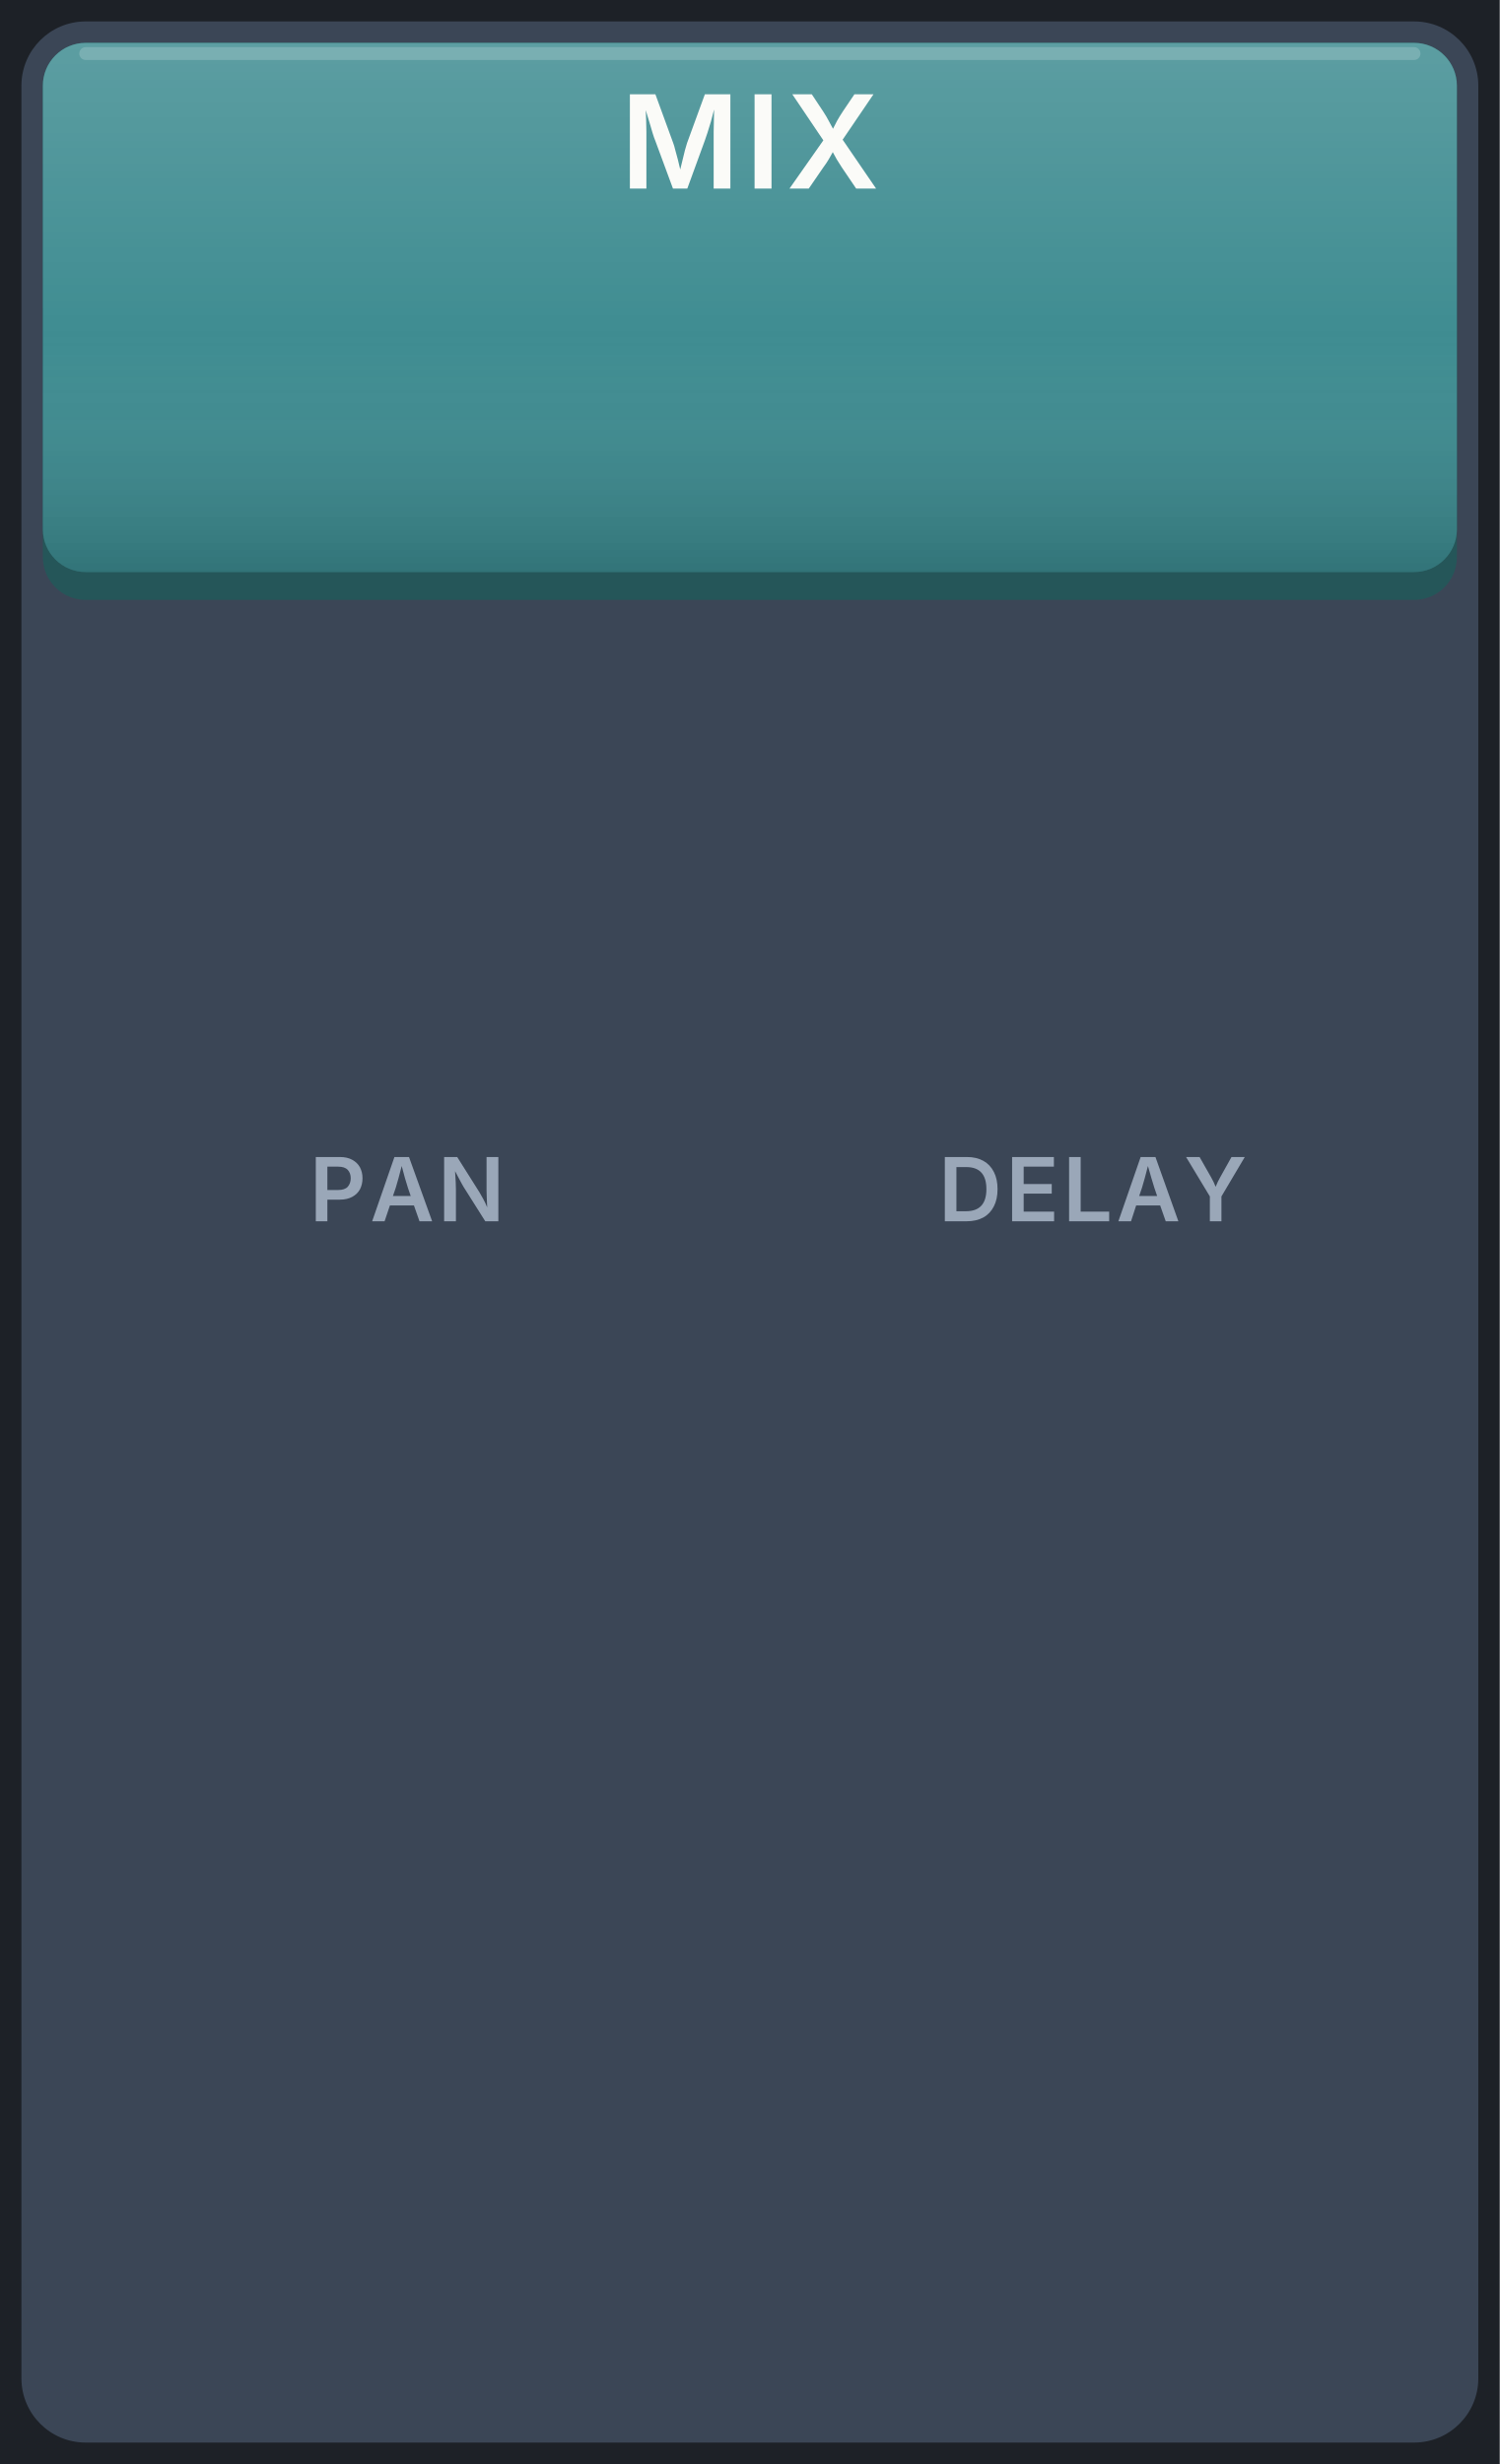
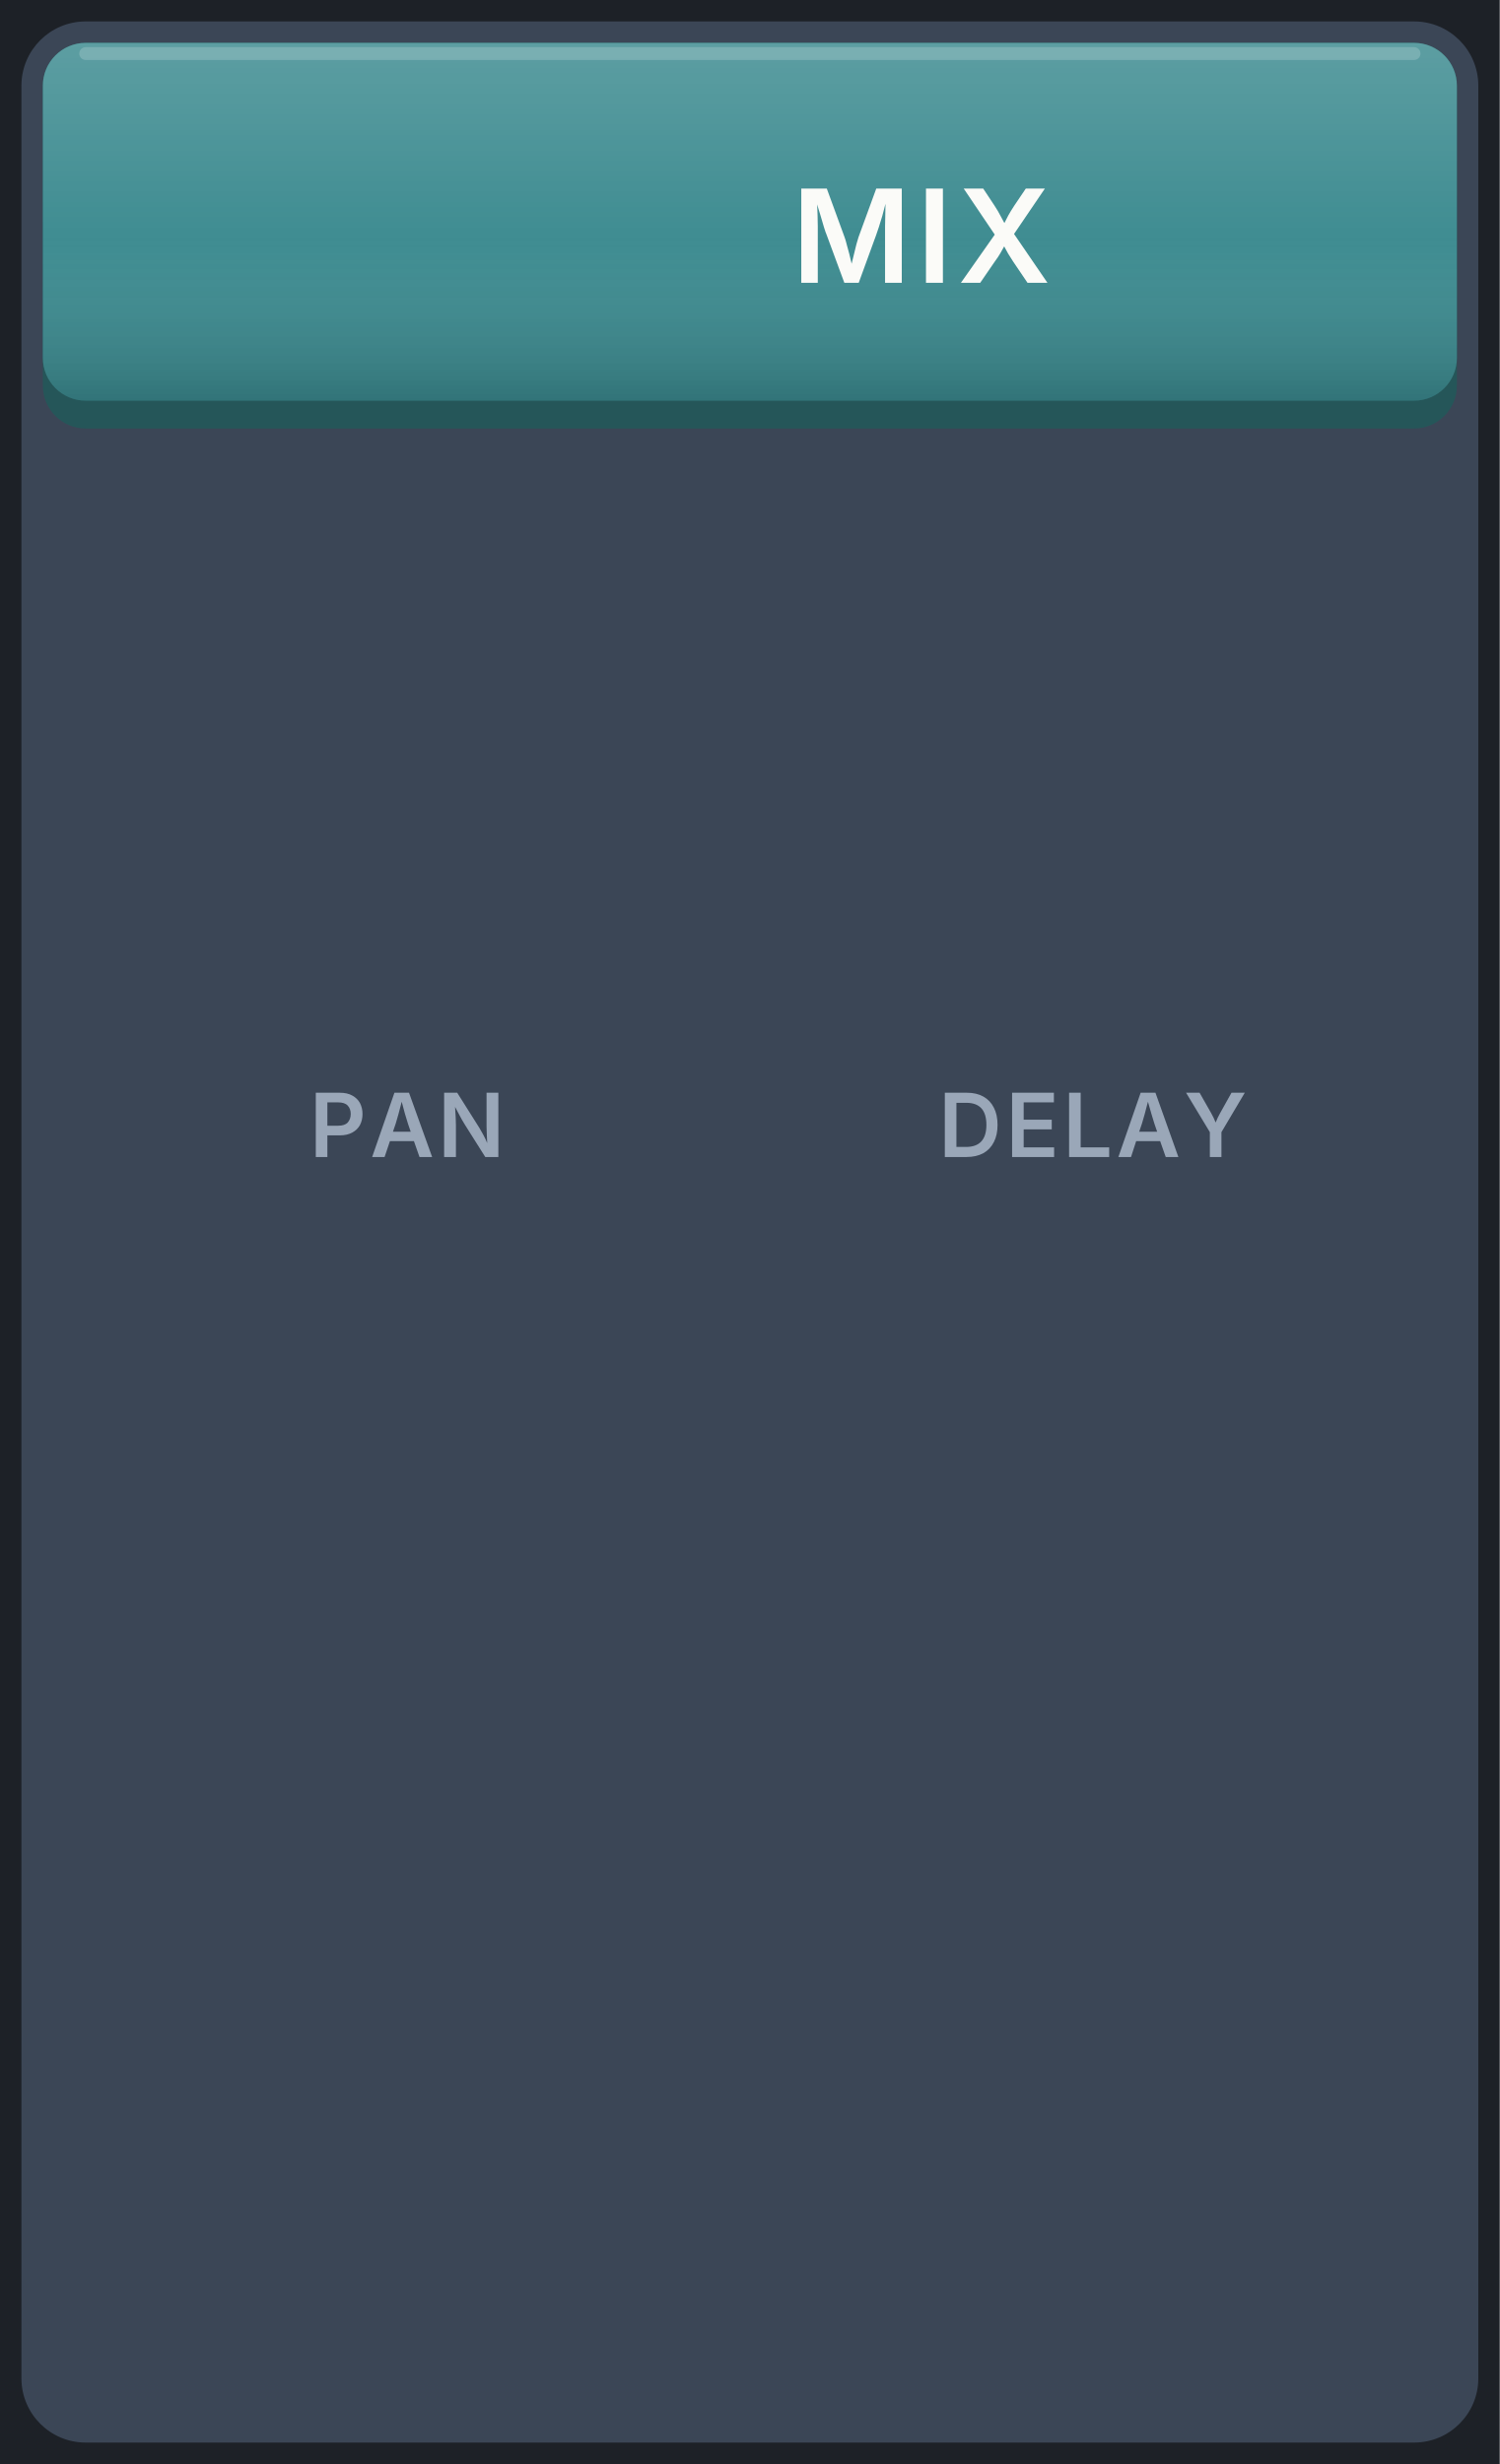
<svg xmlns="http://www.w3.org/2000/svg" width="70" height="115" viewBox="0 0 70 115">
  <rect x="0" y="0" width="70" height="115" rx="0" fill="#1d2127" />
  <rect x="1" y="1" width="68" height="113" rx="3" fill="#3b4656" />
  <defs>
    <linearGradient id="hdr" x1="0" y1="0" x2="0" y2="1">
      <stop offset="0" stop-color="#ffffff" stop-opacity="0.17" />
      <stop offset="0.55" stop-color="#ffffff" stop-opacity="0.02" />
      <stop offset="1" stop-color="#000000" stop-opacity="0.16" />
    </linearGradient>
  </defs>
-   <rect x="2" y="2" width="66" height="26" rx="2" fill="#255659" />
-   <rect x="2" y="2" width="66" height="24.7" rx="2" fill="#3b8a8f" />
-   <rect x="2" y="2" width="66" height="24.7" rx="2" fill="url(#hdr)" />
+   <rect x="2" y="2" width="66" height="18" rx="2" fill="#255659" />
+   <rect x="2" y="2" width="66" height="16.7" rx="2" fill="#3b8a8f" />
+   <rect x="2" y="2" width="66" height="16.7" rx="2" fill="url(#hdr)" />
  <line x1="4" y1="2.5" x2="66" y2="2.5" stroke="#ffffff2e" stroke-width="0.6" stroke-linecap="round" />
-   <path d="M29.4 8.8L29.4 4.4L30.59 4.4L31.42 6.67Q31.47 6.8 31.52 7.01Q31.58 7.22 31.64 7.45Q31.7 7.69 31.75 7.91Q31.8 7.7 31.86 7.46Q31.92 7.22 31.97 7.01Q32.03 6.8 32.07 6.67L32.9 4.4L34.09 4.4L34.09 8.8L33.31 8.8L33.31 6.58Q33.31 6.41 33.31 6.17Q33.31 5.93 33.32 5.65Q33.33 5.38 33.33 5.11Q33.26 5.4 33.18 5.68Q33.09 5.96 33.02 6.2Q32.94 6.43 32.89 6.58L32.08 8.8L31.41 8.8L30.59 6.58Q30.53 6.44 30.46 6.21Q30.39 5.98 30.31 5.7Q30.23 5.42 30.14 5.14Q30.15 5.39 30.16 5.66Q30.16 5.93 30.17 6.17Q30.17 6.41 30.17 6.58L30.17 8.8L29.4 8.8ZM36.01 4.4L36.01 8.8L35.22 8.8L35.22 4.4L36.01 4.4ZM36.85 8.8L38.43 6.55L36.98 4.4L37.89 4.4L38.42 5.2Q38.59 5.46 38.68 5.64Q38.78 5.82 38.88 6.01Q38.97 5.82 39.07 5.64Q39.17 5.46 39.34 5.2L39.88 4.4L40.77 4.4L39.33 6.52L40.89 8.8L39.96 8.8L39.29 7.81Q39.14 7.58 39.05 7.43Q38.96 7.27 38.87 7.1Q38.77 7.27 38.69 7.42Q38.6 7.58 38.43 7.81L37.75 8.8L36.85 8.8Z" fill="#fbfbf8" />
-   <path d="M14.74 57L14.74 54L15.86 54Q16.21 54 16.44 54.13Q16.68 54.26 16.8 54.48Q16.92 54.71 16.92 54.99Q16.92 55.28 16.8 55.51Q16.68 55.73 16.44 55.86Q16.2 55.99 15.86 55.99L15.28 55.99L15.28 57L14.74 57ZM15.28 55.54L15.78 55.54Q16.09 55.54 16.23 55.39Q16.37 55.23 16.37 54.99Q16.37 54.75 16.23 54.6Q16.09 54.45 15.78 54.45L15.28 54.45L15.28 55.54ZM17.37 57L18.41 54L19.09 54L20.17 57L19.58 57L19.32 56.26L18.2 56.26L17.95 57L17.37 57ZM18.34 55.82L19.17 55.82L19.04 55.44Q18.98 55.23 18.9 54.98Q18.83 54.73 18.75 54.42Q18.67 54.73 18.6 54.99Q18.53 55.24 18.47 55.44L18.34 55.82ZM20.73 57L20.73 54L21.34 54L22.38 55.65Q22.46 55.78 22.55 55.95Q22.65 56.13 22.74 56.35Q22.73 56.13 22.72 55.92Q22.71 55.71 22.71 55.57L22.71 54L23.26 54L23.26 57L22.65 57L21.71 55.51Q21.63 55.39 21.56 55.26Q21.49 55.14 21.42 55Q21.34 54.85 21.24 54.66Q21.25 54.93 21.27 55.16Q21.28 55.39 21.28 55.51L21.28 57L20.73 57Z" fill="#9aa7b8" />
-   <path d="M45.11 57L44.1 57L44.1 54L45.13 54Q45.58 54 45.9 54.18Q46.22 54.36 46.39 54.7Q46.56 55.03 46.56 55.5Q46.56 55.97 46.39 56.3Q46.22 56.64 45.9 56.82Q45.57 57 45.11 57ZM44.64 56.53L45.09 56.53Q46.04 56.53 46.04 55.5Q46.04 54.47 45.1 54.47L44.64 54.47L44.64 56.53ZM47.24 57L47.24 54L49.19 54L49.19 54.45L47.78 54.45L47.78 55.26L49.09 55.26L49.09 55.71L47.78 55.71L47.78 56.55L49.2 56.55L49.2 57L47.24 57ZM49.9 57L49.9 54L50.44 54L50.44 56.55L51.77 56.55L51.77 57L49.9 57ZM52.2 57L53.24 54L53.93 54L55 57L54.41 57L54.15 56.26L53.03 56.26L52.79 57L52.2 57ZM53.17 55.82L54.01 55.82L53.88 55.44Q53.81 55.23 53.74 54.98Q53.67 54.73 53.58 54.42Q53.5 54.73 53.43 54.99Q53.36 55.24 53.3 55.44L53.17 55.82ZM56.47 57L56.47 55.84L55.36 54L55.99 54L56.53 54.95Q56.59 55.06 56.64 55.16Q56.69 55.26 56.74 55.39Q56.79 55.26 56.84 55.16Q56.89 55.05 56.95 54.95L57.48 54L58.1 54L57.01 55.84L57.01 57L56.47 57Z" fill="#9aa7b8" />
+   <path d="M37.4 13.2L37.4 8.8L38.59 8.8L39.42 11.07Q39.47 11.2 39.52 11.41Q39.58 11.62 39.64 11.85Q39.7 12.09 39.75 12.31Q39.8 12.1 39.86 11.86Q39.92 11.62 39.97 11.41Q40.03 11.2 40.07 11.07L40.9 8.8L42.09 8.8L42.09 13.2L41.31 13.2L41.31 10.98Q41.31 10.81 41.31 10.57Q41.31 10.33 41.32 10.05Q41.33 9.78 41.33 9.51Q41.26 9.8 41.18 10.08Q41.09 10.36 41.02 10.6Q40.94 10.83 40.89 10.98L40.08 13.2L39.41 13.2L38.59 10.98Q38.53 10.84 38.46 10.61Q38.39 10.38 38.31 10.1Q38.23 9.82 38.14 9.54Q38.15 9.79 38.16 10.06Q38.16 10.33 38.17 10.57Q38.17 10.81 38.17 10.98L38.17 13.2L37.4 13.2ZM44.01 8.8L44.01 13.2L43.22 13.2L43.22 8.8L44.01 8.8ZM44.85 13.2L46.43 10.95L44.98 8.8L45.89 8.8L46.42 9.6Q46.59 9.86 46.68 10.04Q46.78 10.22 46.88 10.41Q46.97 10.22 47.07 10.04Q47.17 9.86 47.34 9.6L47.88 8.8L48.77 8.8L47.33 10.92L48.89 13.2L47.96 13.2L47.29 12.21Q47.14 11.98 47.05 11.83Q46.96 11.67 46.87 11.5Q46.77 11.67 46.69 11.82Q46.6 11.98 46.43 12.21L45.75 13.2L44.85 13.2Z" fill="#fbfbf8" />
+   <path d="M14.74 54L14.74 51L15.86 51Q16.21 51 16.44 51.13Q16.68 51.26 16.8 51.48Q16.92 51.71 16.92 51.99Q16.92 52.28 16.8 52.51Q16.68 52.73 16.44 52.86Q16.2 52.99 15.86 52.99L15.28 52.99L15.28 54L14.74 54ZM15.28 52.54L15.78 52.54Q16.09 52.54 16.23 52.39Q16.37 52.23 16.37 51.99Q16.37 51.75 16.23 51.6Q16.09 51.45 15.78 51.45L15.28 51.45L15.28 52.54ZM17.37 54L18.41 51L19.09 51L20.17 54L19.58 54L19.32 53.26L18.2 53.26L17.95 54L17.37 54ZM18.34 52.82L19.17 52.82L19.04 52.44Q18.98 52.23 18.9 51.98Q18.83 51.73 18.75 51.42Q18.67 51.73 18.6 51.99Q18.53 52.24 18.47 52.44L18.34 52.82ZM20.73 54L20.73 51L21.34 51L22.38 52.65Q22.46 52.78 22.55 52.95Q22.65 53.13 22.74 53.35Q22.73 53.13 22.72 52.92Q22.71 52.71 22.71 52.57L22.71 51L23.26 51L23.26 54L22.65 54L21.71 52.51Q21.63 52.39 21.56 52.26Q21.49 52.14 21.42 52Q21.34 51.85 21.24 51.66Q21.25 51.93 21.27 52.16Q21.28 52.39 21.28 52.51L21.28 54L20.73 54Z" fill="#9aa7b8" />
+   <path d="M45.11 54L44.1 54L44.1 51L45.13 51Q45.58 51 45.9 51.18Q46.22 51.36 46.39 51.7Q46.56 52.03 46.56 52.5Q46.56 52.97 46.39 53.3Q46.22 53.64 45.9 53.82Q45.57 54 45.11 54ZM44.64 53.53L45.09 53.53Q46.04 53.53 46.04 52.5Q46.04 51.47 45.1 51.47L44.64 51.47L44.64 53.53ZM47.24 54L47.24 51L49.19 51L49.19 51.45L47.78 51.45L47.78 52.26L49.09 52.26L49.09 52.71L47.78 52.71L47.78 53.55L49.2 53.55L49.2 54L47.24 54ZM49.9 54L49.9 51L50.44 51L50.44 53.55L51.77 53.55L51.77 54L49.9 54ZM52.2 54L53.24 51L53.93 51L55 54L54.41 54L54.15 53.26L53.03 53.26L52.79 54L52.2 54ZM53.17 52.82L54.01 52.82L53.88 52.44Q53.81 52.23 53.74 51.98Q53.67 51.73 53.58 51.42Q53.5 51.73 53.43 51.99Q53.36 52.24 53.3 52.44L53.17 52.82ZM56.47 54L56.47 52.84L55.36 51L55.99 51L56.53 51.95Q56.59 52.06 56.64 52.16Q56.69 52.26 56.74 52.39Q56.79 52.26 56.84 52.16Q56.89 52.05 56.95 51.95L57.48 51L58.1 51L57.01 52.84L57.01 54L56.47 54Z" fill="#9aa7b8" />
</svg>
